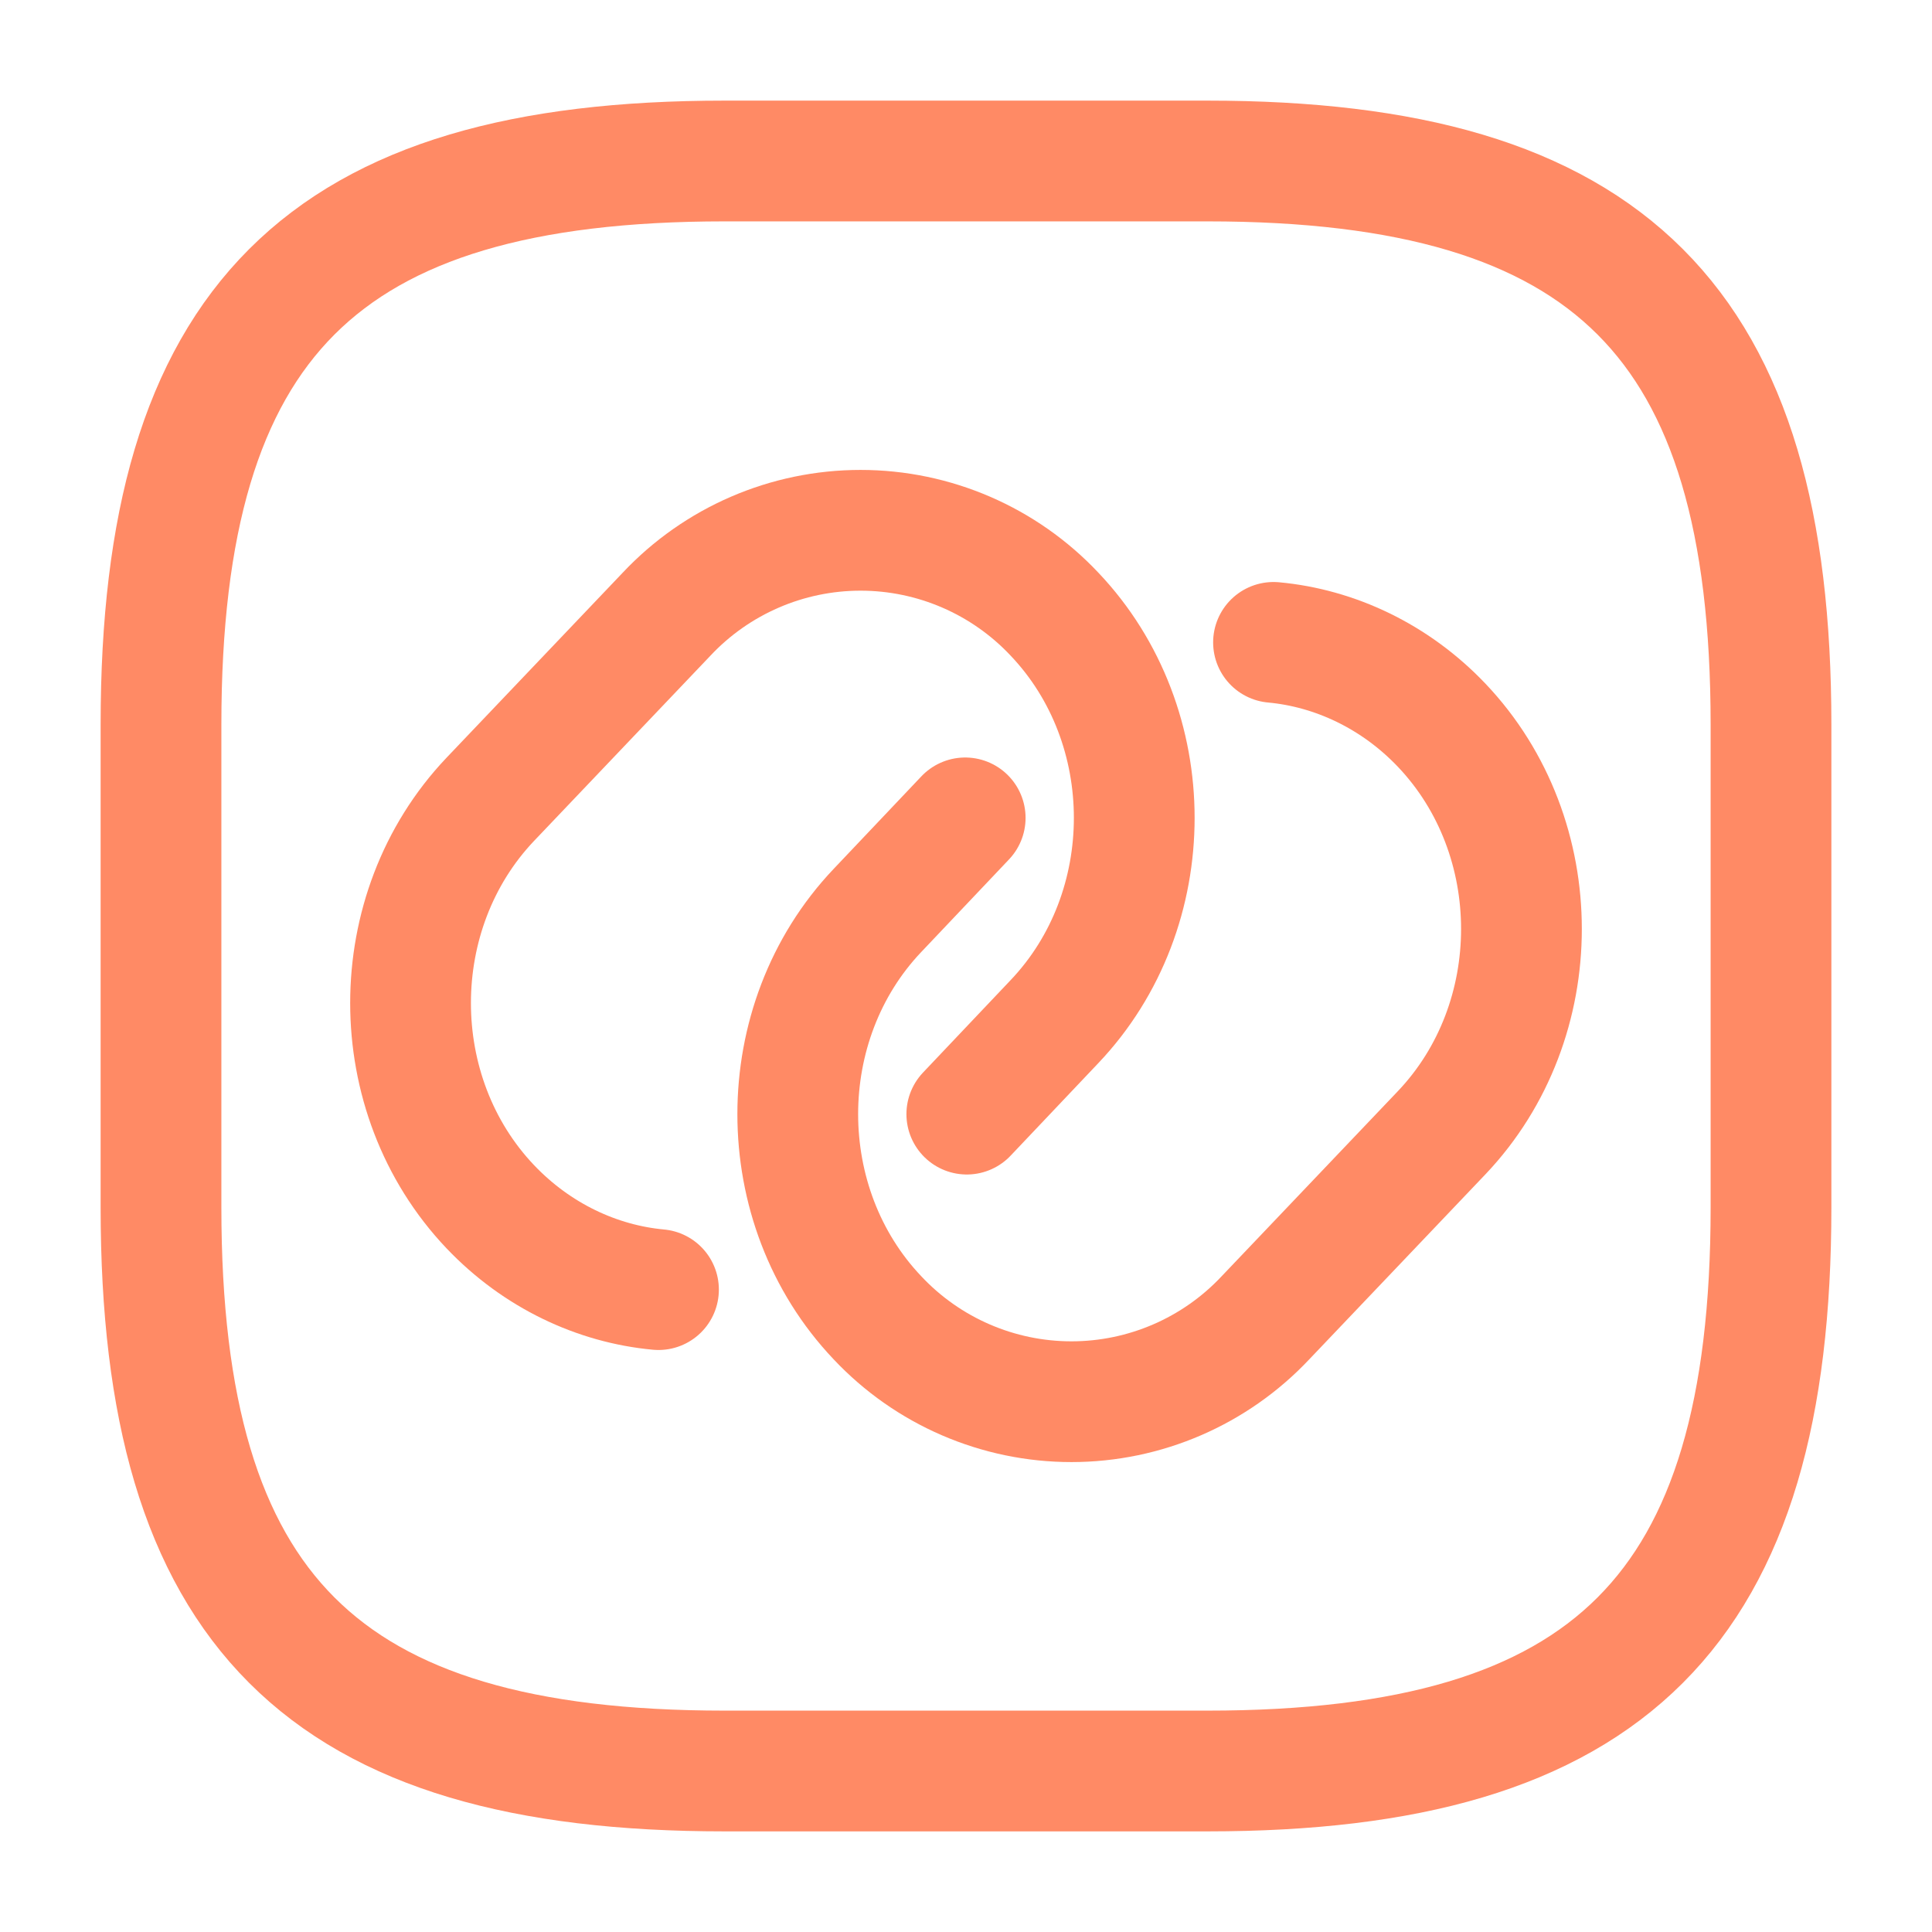
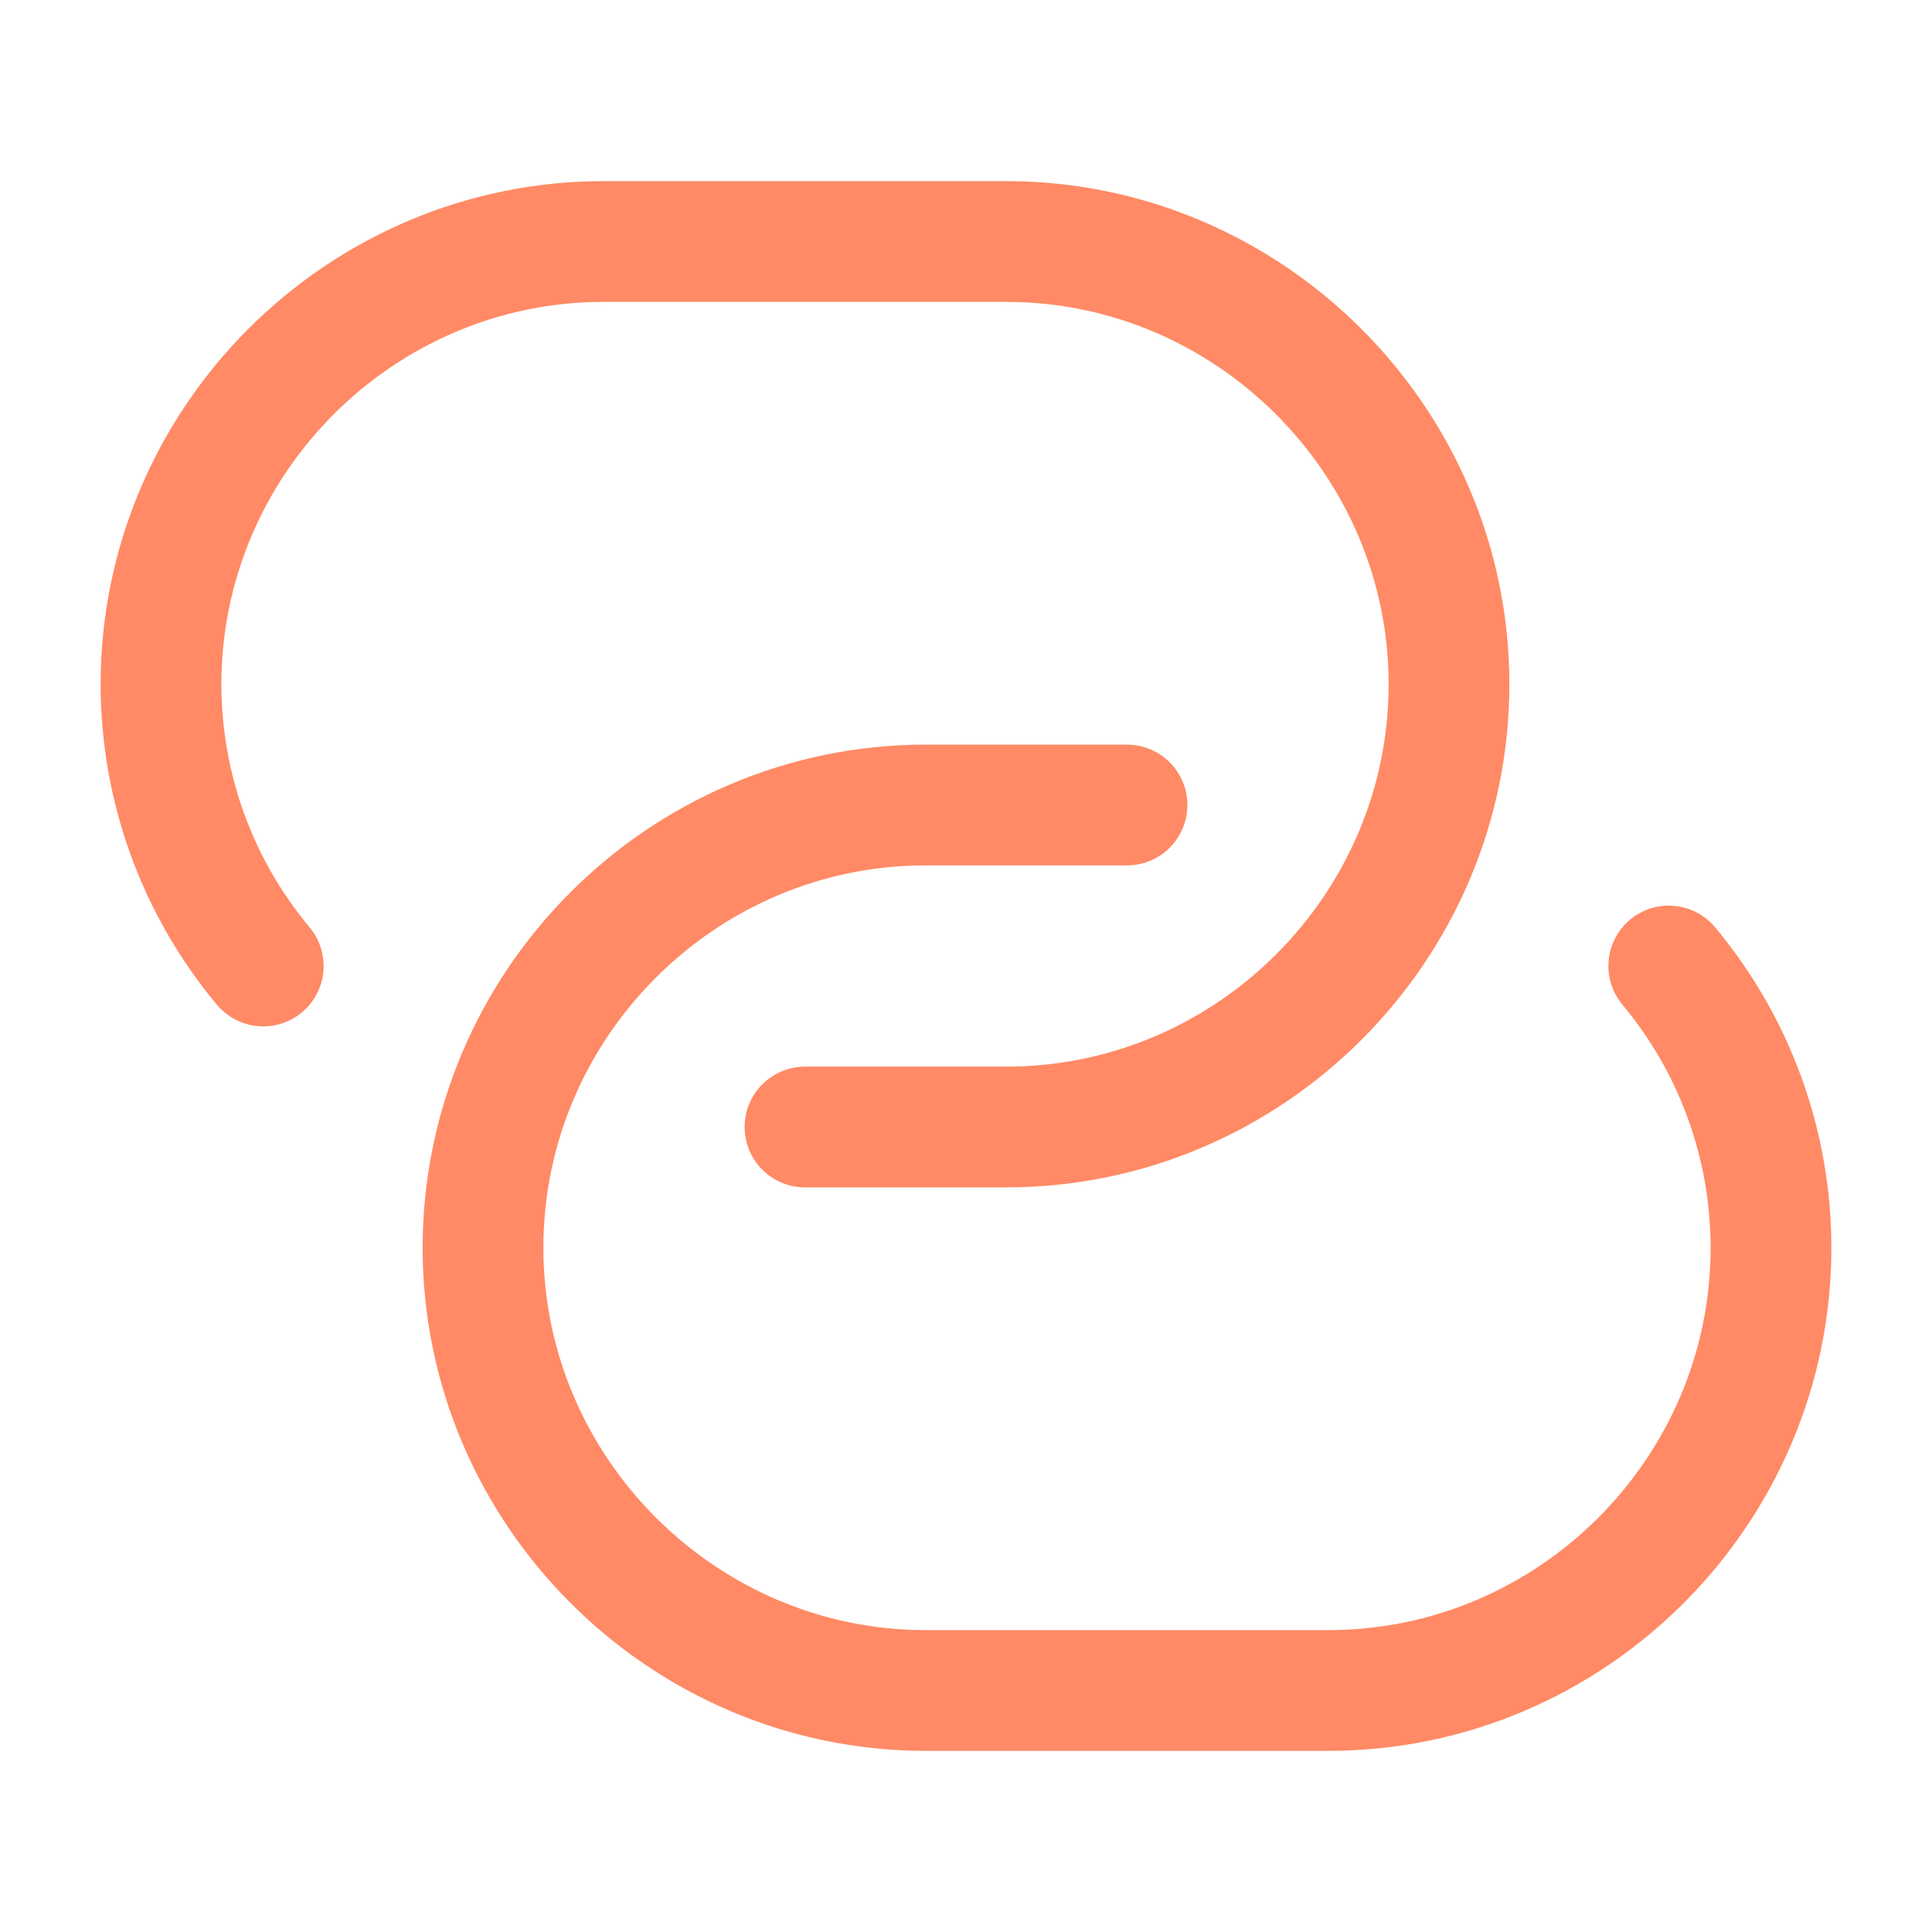
<svg xmlns="http://www.w3.org/2000/svg" width="32" height="32" viewBox="0 0 24 24" fill="none">
-   <path d="M8.18 16.02c-.76-.07-1.51-.42-2.09-1.03-1.32-1.39-1.32-3.67 0-5.06l2.19-2.3a3.307 3.307 0 0 1 4.82 0c1.32 1.39 1.32 3.67 0 5.06l-1.09 1.15" stroke="#FF8A65" stroke-width="1.5" stroke-linecap="round" stroke-linejoin="round" />
-   <path d="M15.82 7.98c.76.07 1.51.42 2.09 1.03 1.32 1.39 1.32 3.67 0 5.06l-2.19 2.3a3.307 3.307 0 0 1-4.82 0c-1.32-1.39-1.32-3.67 0-5.06l1.09-1.15" stroke="#FF8A65" stroke-width="1.5" stroke-linecap="round" stroke-linejoin="round" />
-   <path d="M9 22h6c5 0 7-2 7-7V9c0-5-2-7-7-7H9C4 2 2 4 2 9v6c0 5 2 7 7 7Z" stroke="#FF8A65" stroke-width="1.5" stroke-linecap="round" stroke-linejoin="round" />
+   <path d="M3.27 12A5.46 5.46 0 0 1 2 8.5C2 5.48 4.47 3 7.5 3h5C15.52 3 18 5.48 18 8.5S15.53 14 12.5 14H10" stroke="#FF8A65" stroke-width="1.5" stroke-linecap="round" stroke-linejoin="round" />
+   <path d="M20.73 12A5.46 5.46 0 0 1 22 15.5c0 3.02-2.47 5.5-5.5 5.5h-5C8.48 21 6 18.52 6 15.5S8.47 10 11.5 10H14" stroke="#FF8A65" stroke-width="1.5" stroke-linecap="round" stroke-linejoin="round" />
</svg>
